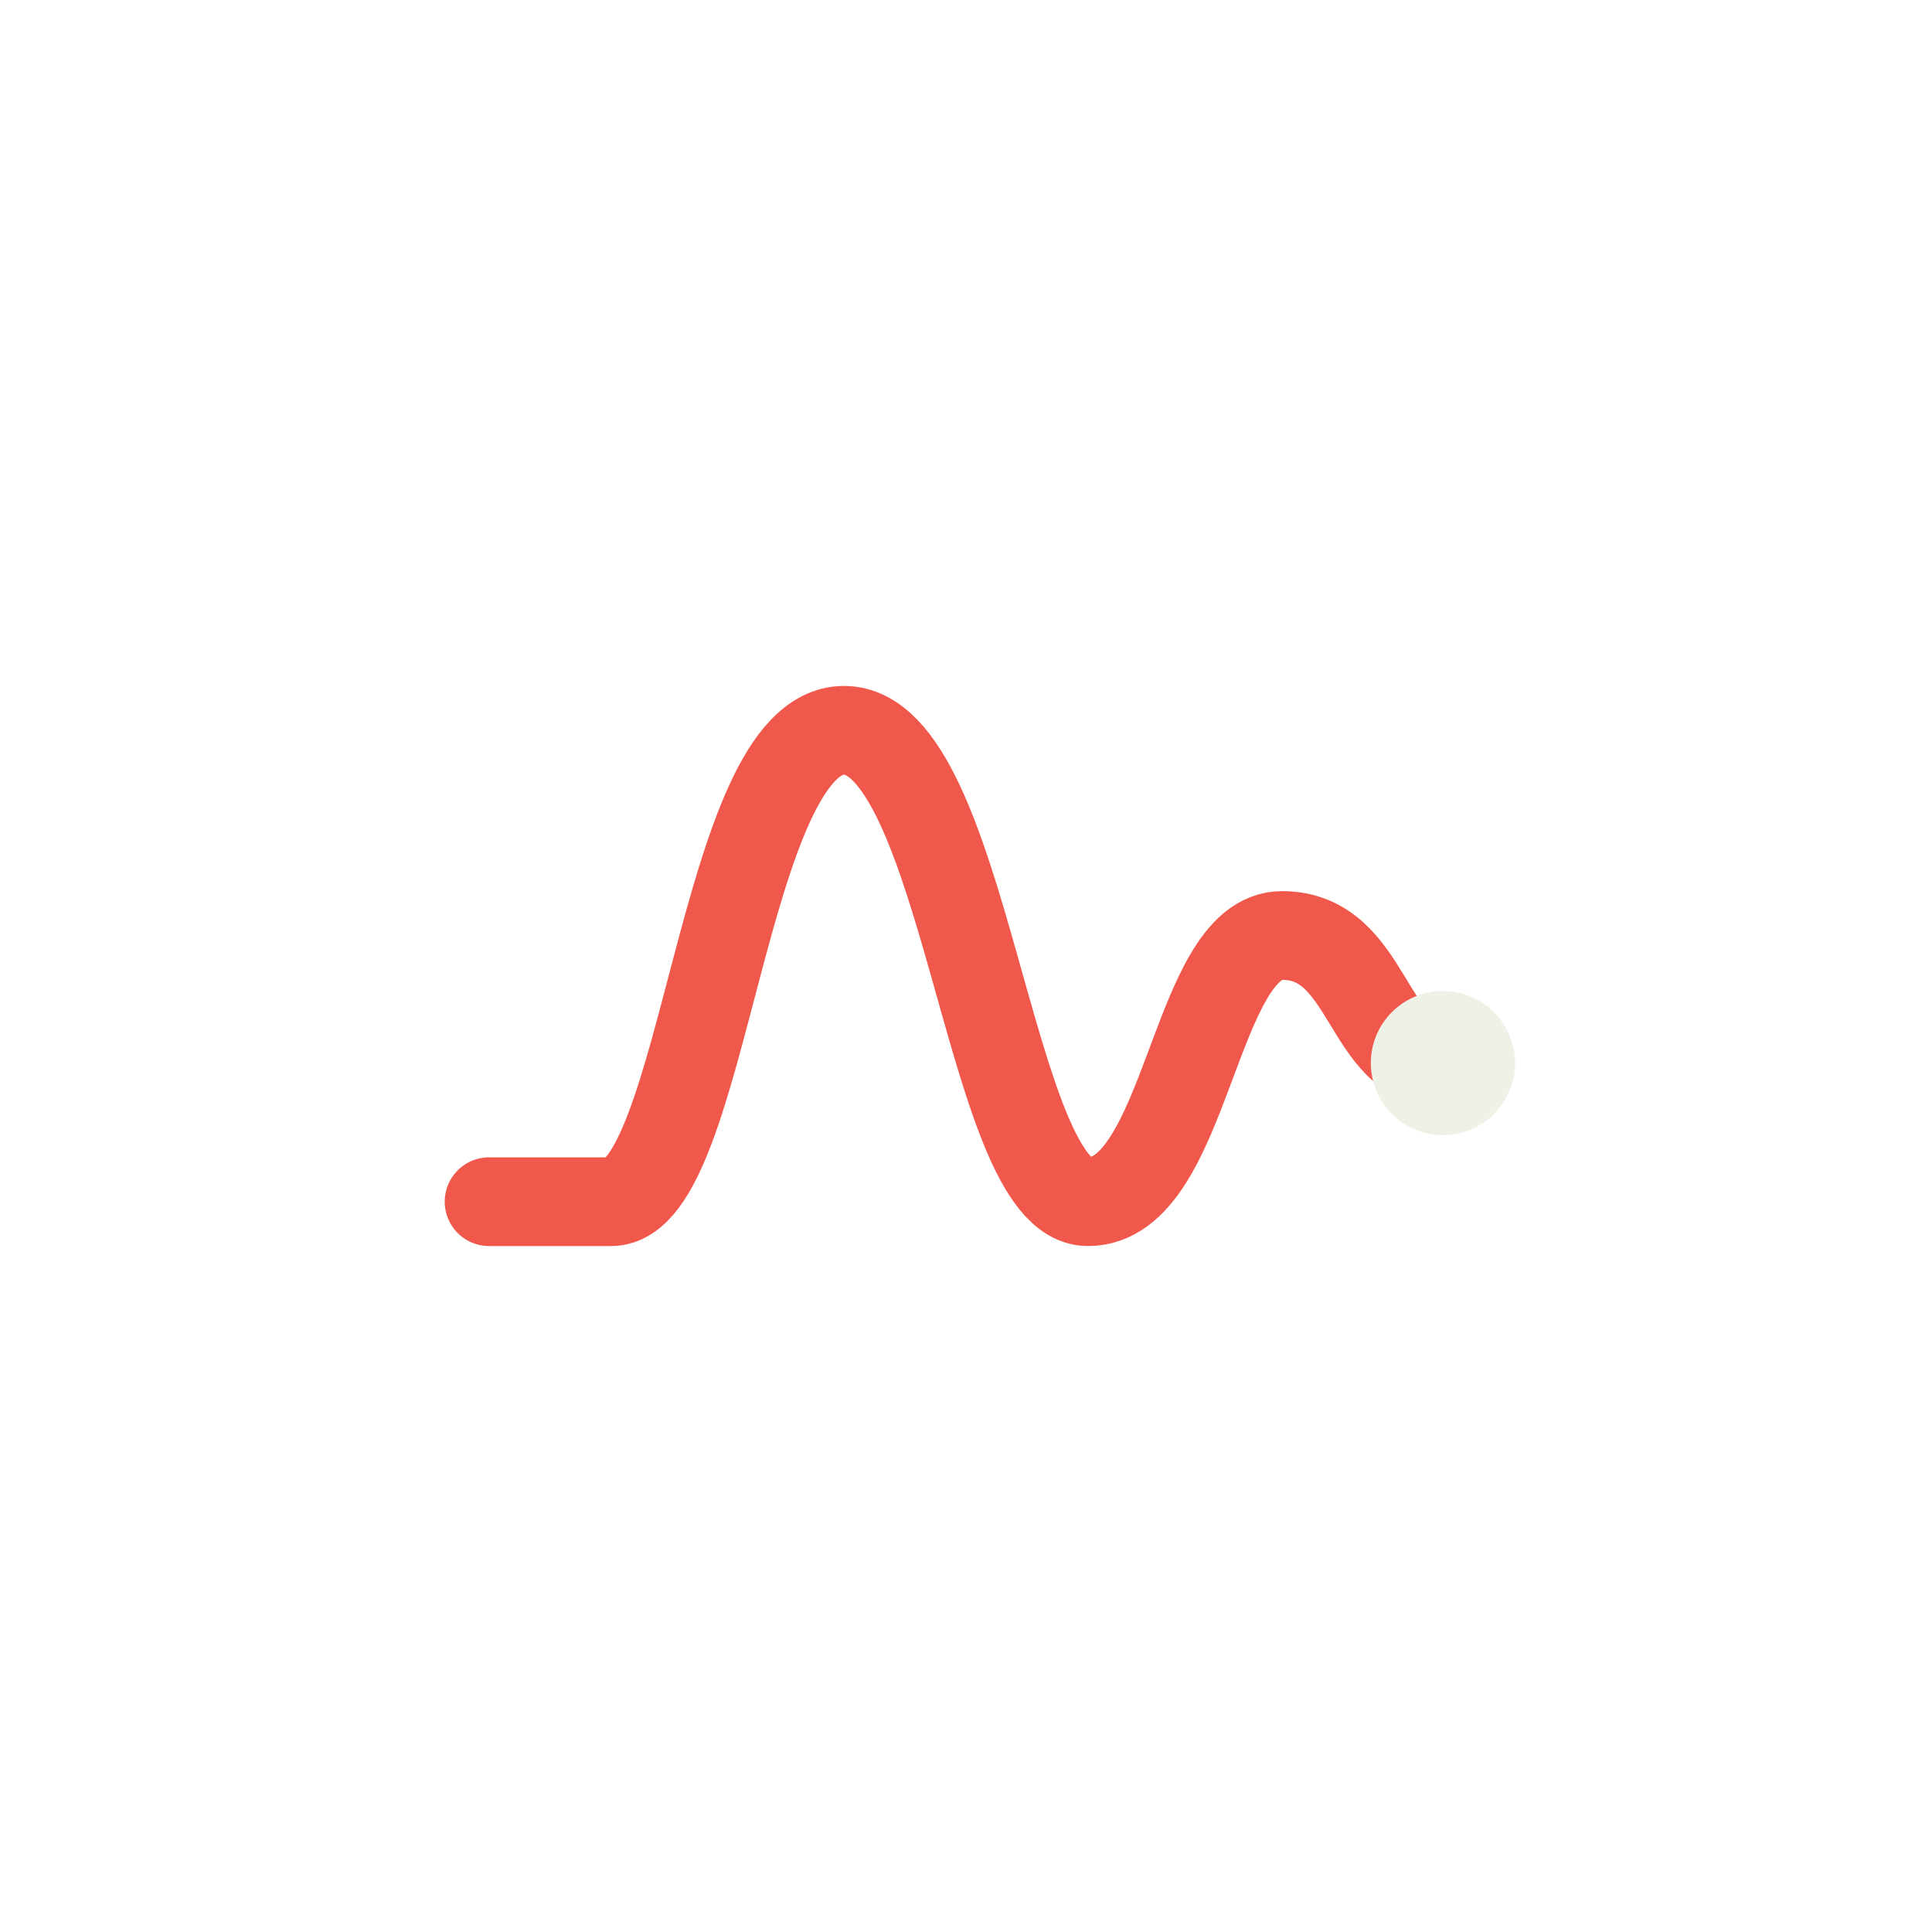
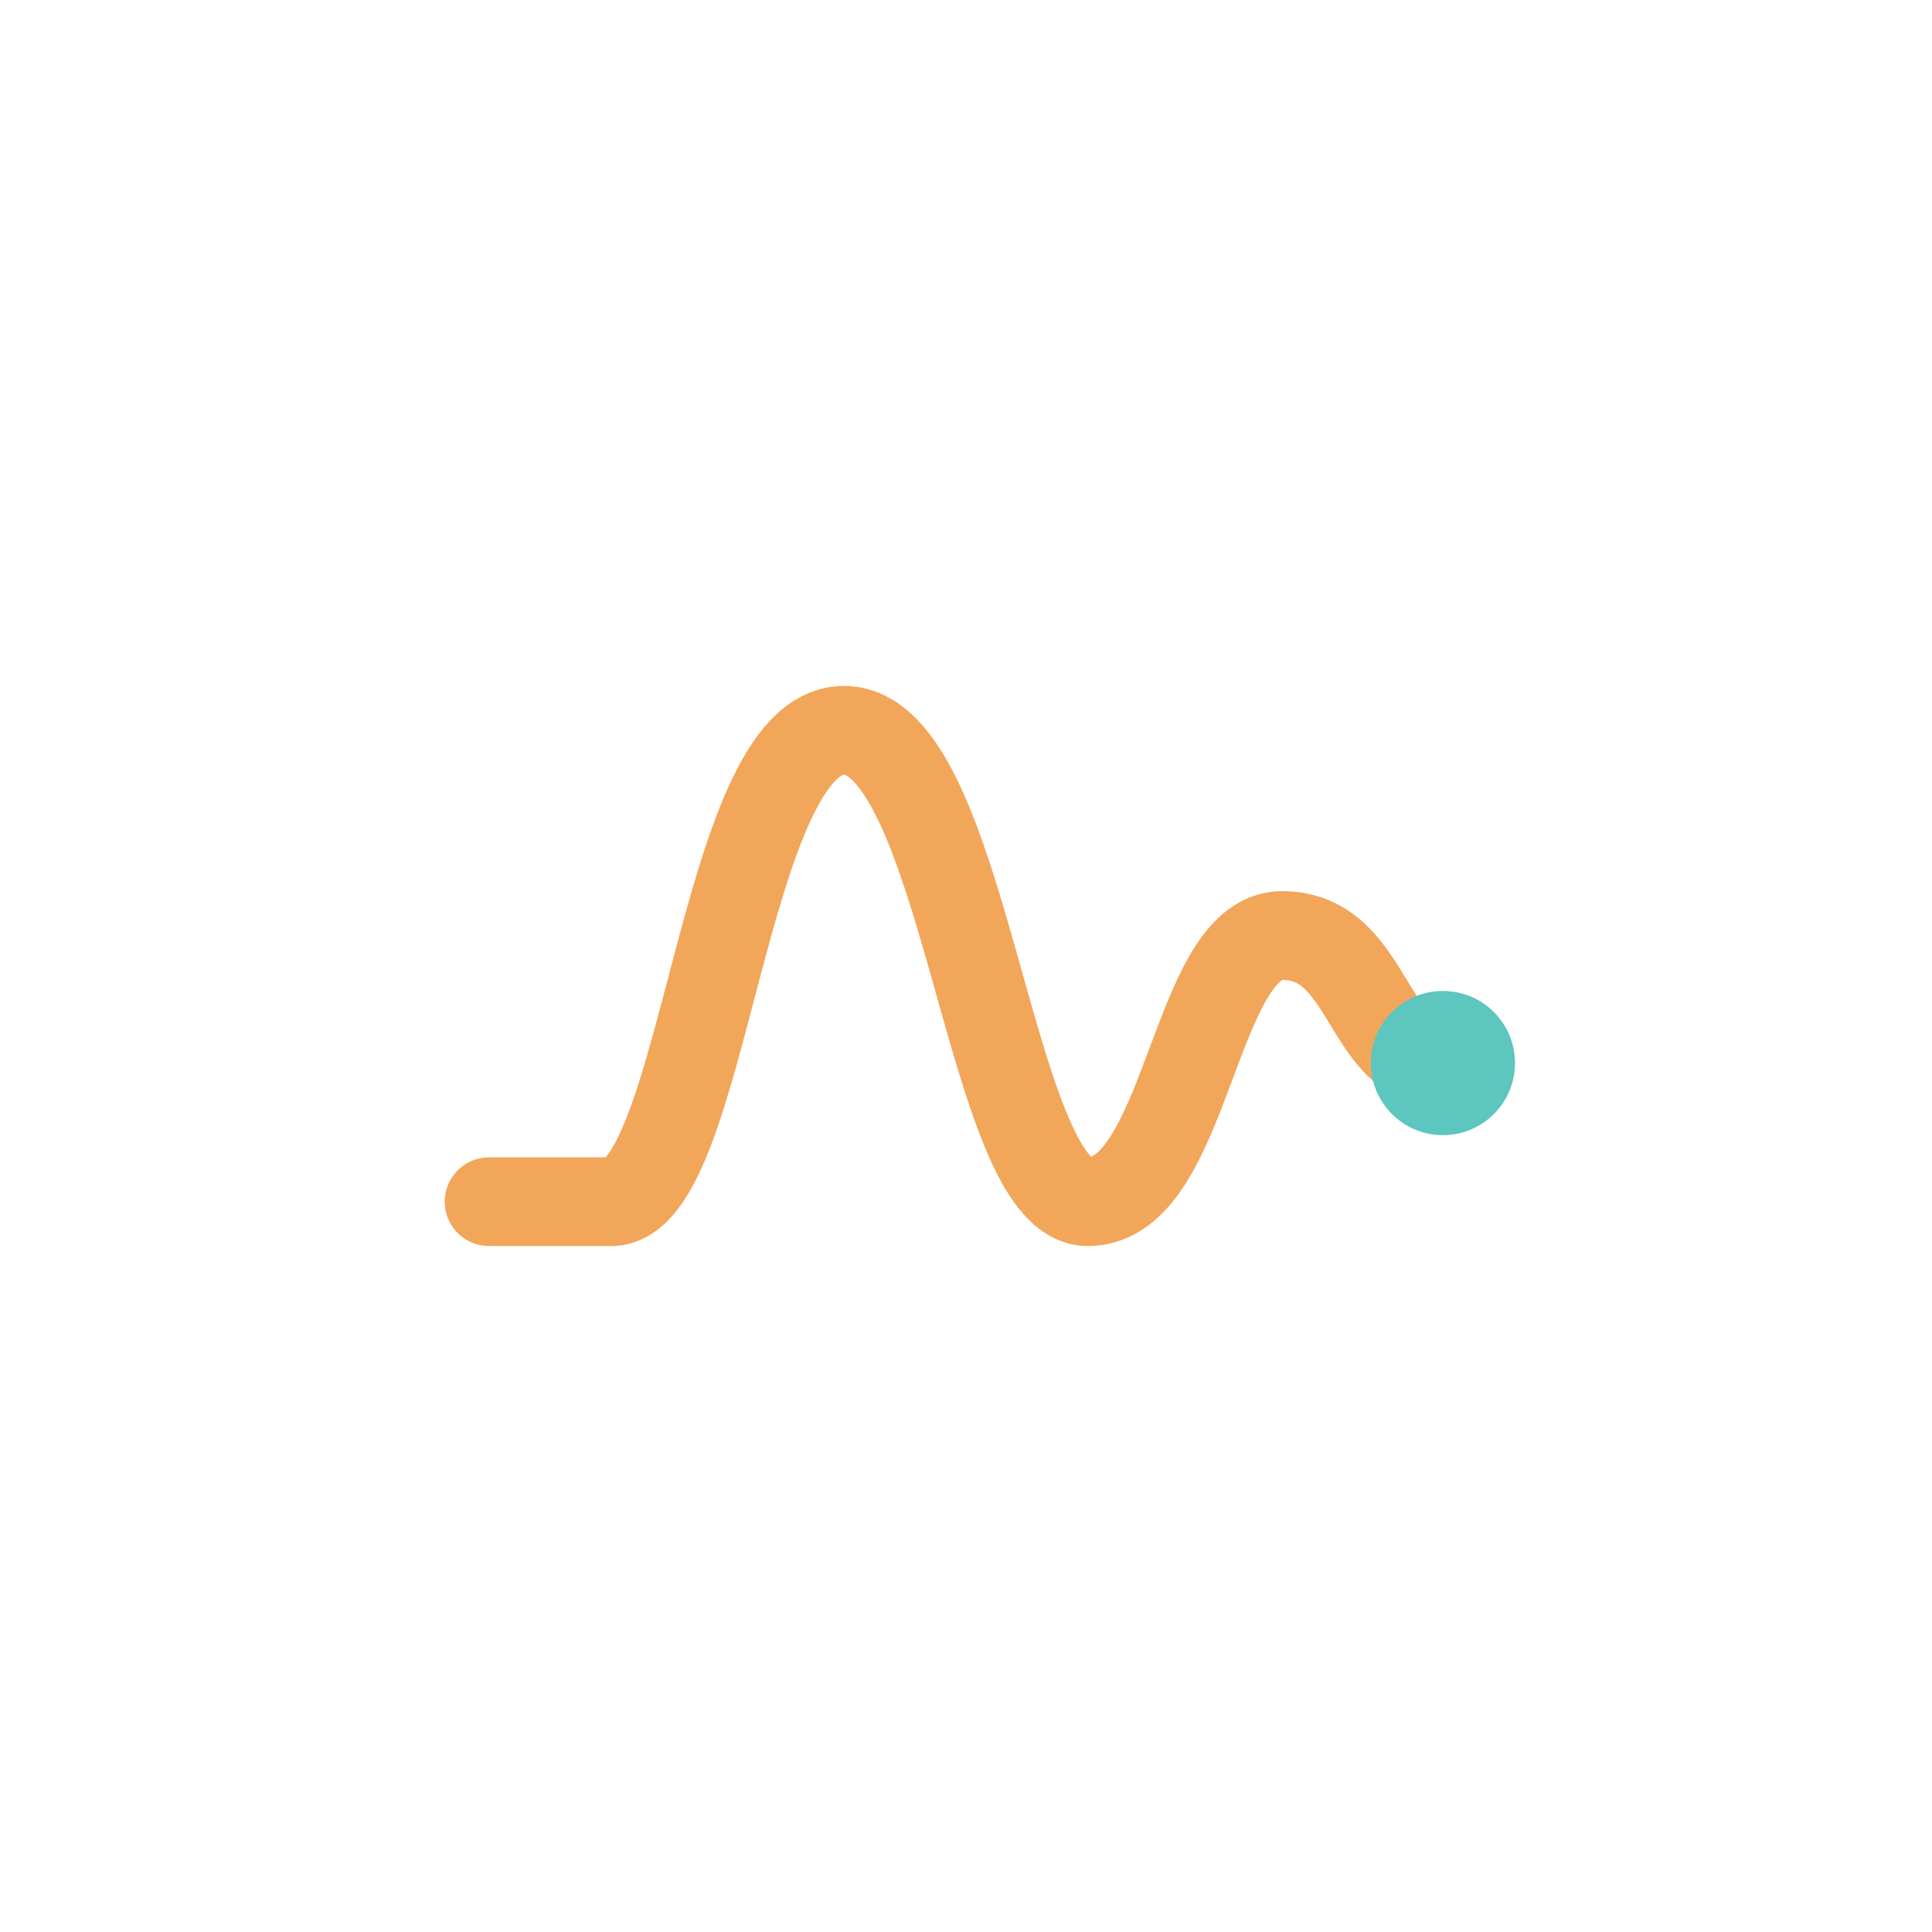
<svg xmlns="http://www.w3.org/2000/svg" viewBox="0 0 432 432">
  <g transform="translate(216 216) scale(.62) translate(-236 -245)">
-     <path d="M64 330h44c34 0 40-170 84-170s52 170 88 170 38-96 70-96 30 46 58 46" fill="none" stroke="#F0584B" stroke-width="32" stroke-linecap="round" stroke-linejoin="round" />
-     <circle cx="408" cy="280" r="26" fill="#EDF1E6" />
+     <path d="M64 330h44c34 0 40-170 84-170s52 170 88 170 38-96 70-96 30 46 58 46" fill="none" stroke="#F2A65A" stroke-width="32" stroke-linecap="round" stroke-linejoin="round" />
+     <circle cx="408" cy="280" r="26" fill="#5CC6BF" />
  </g>
</svg>
